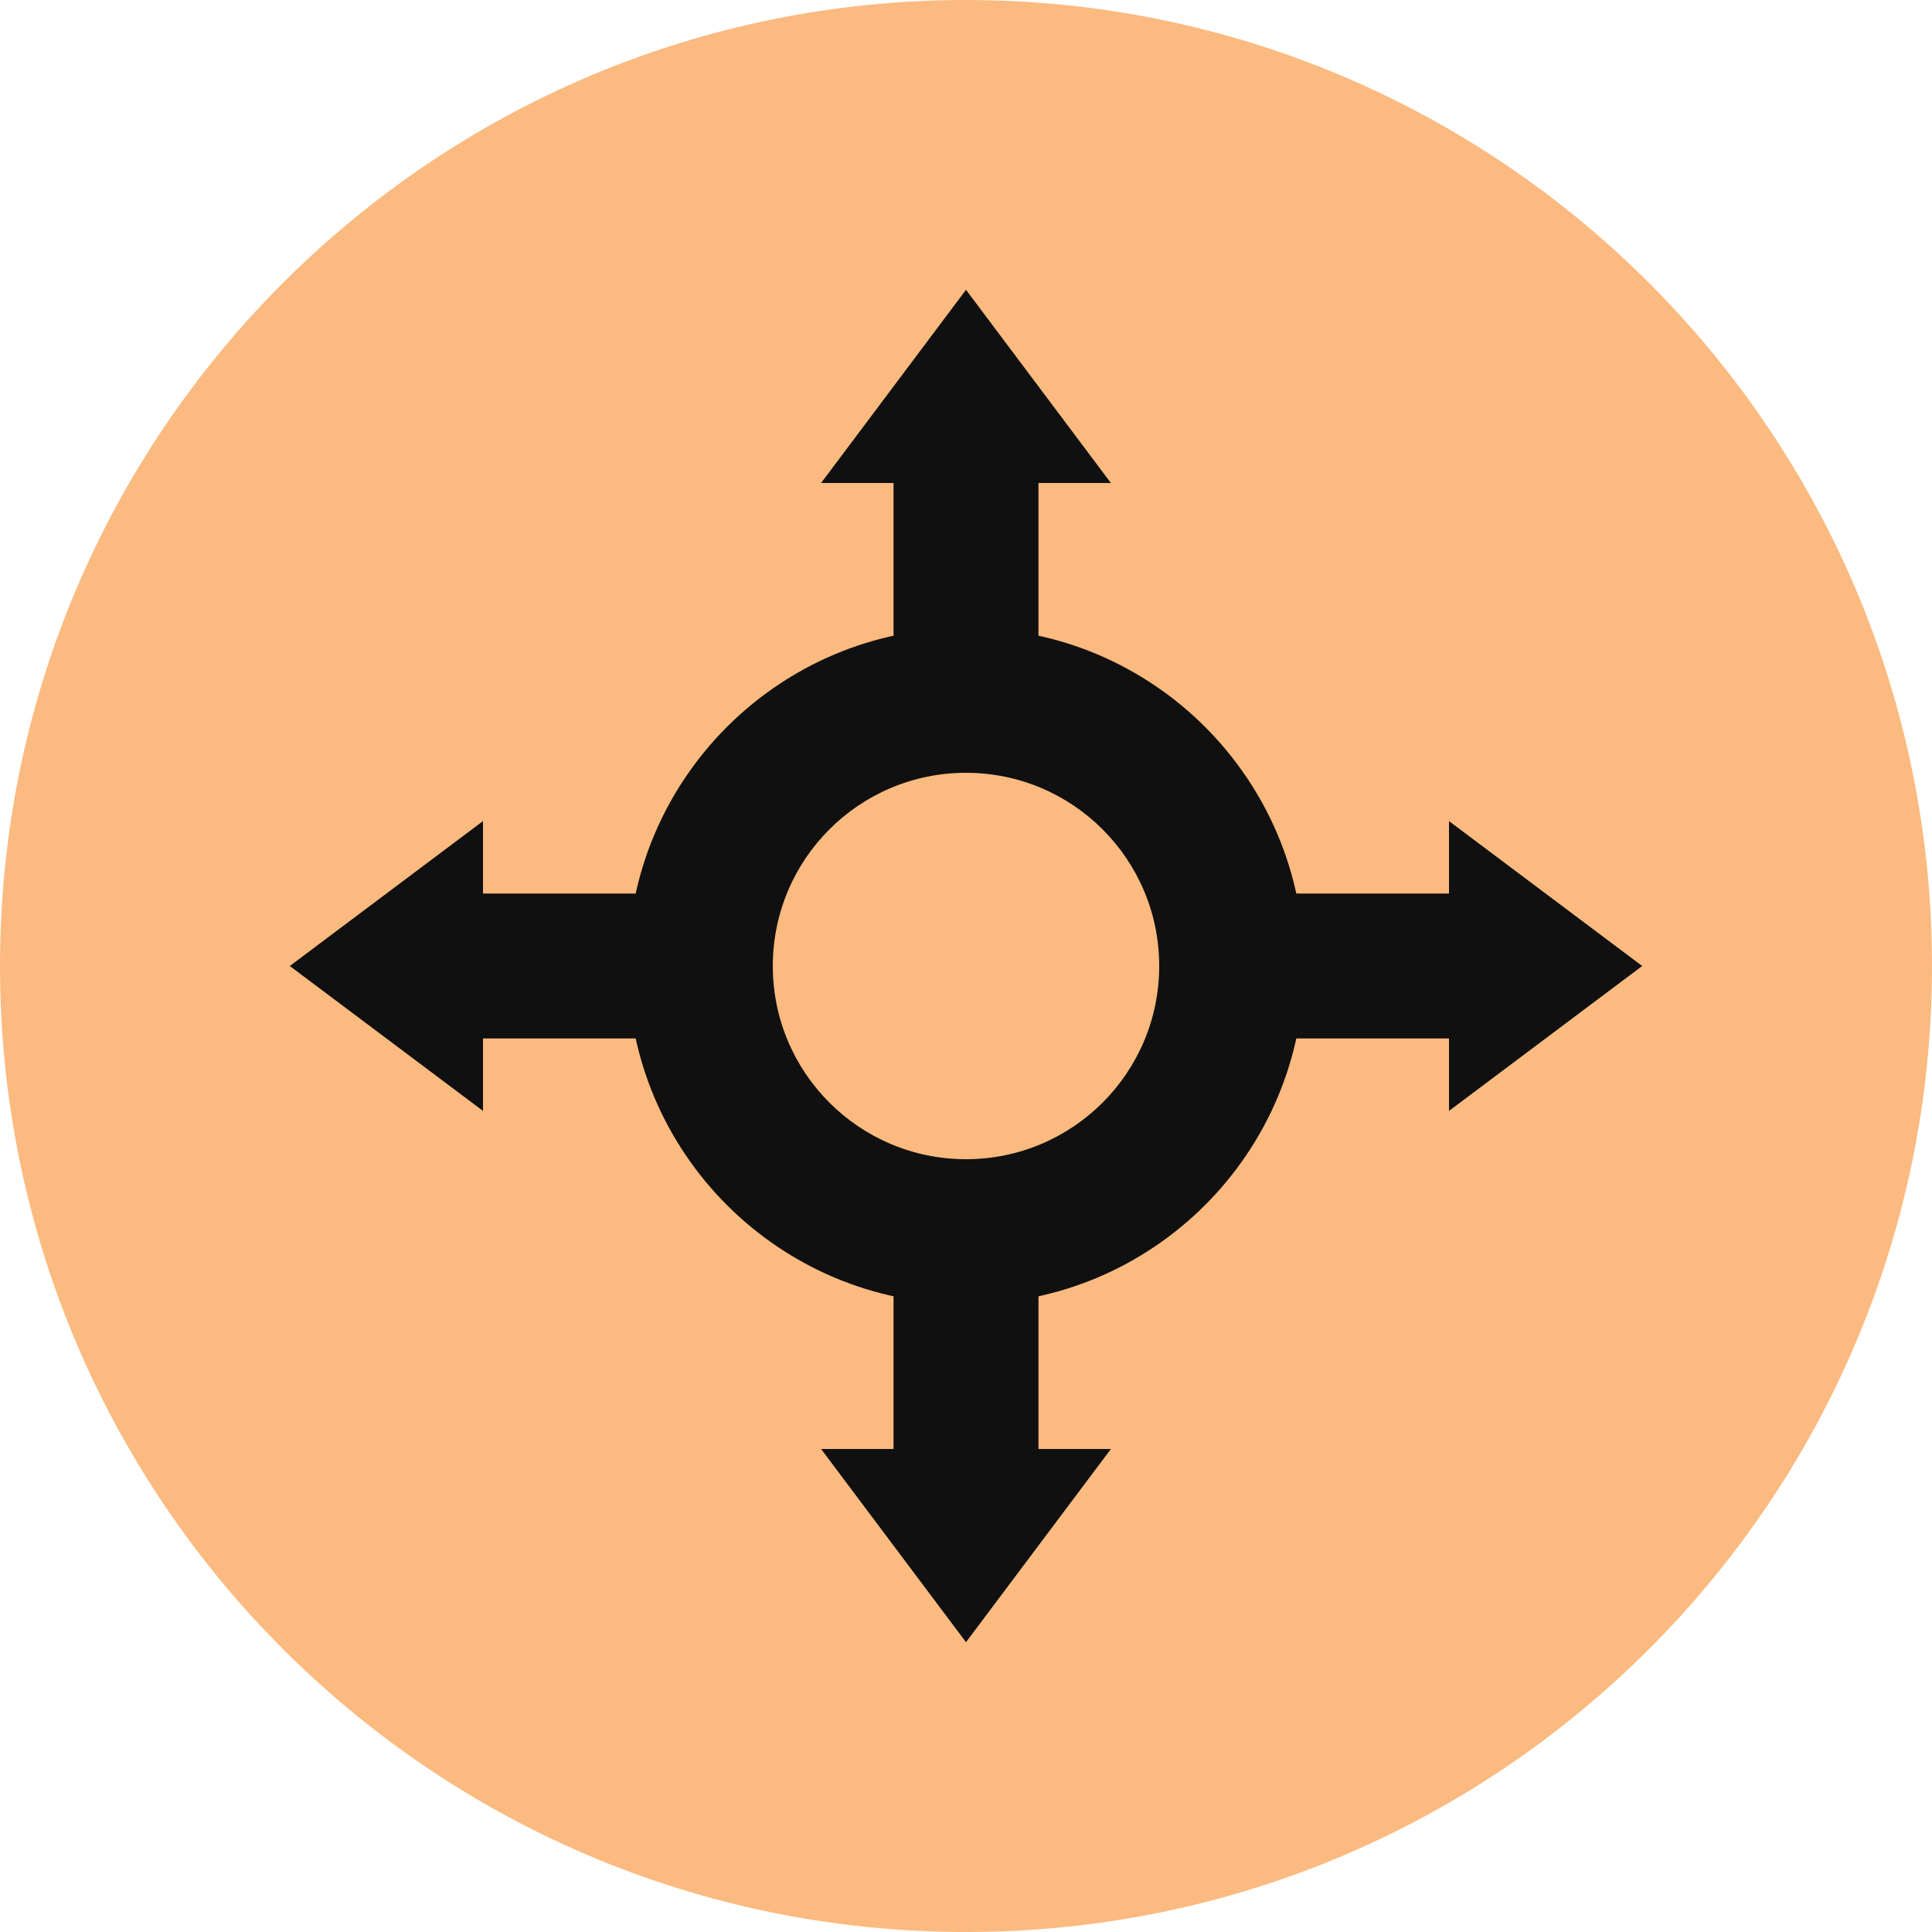
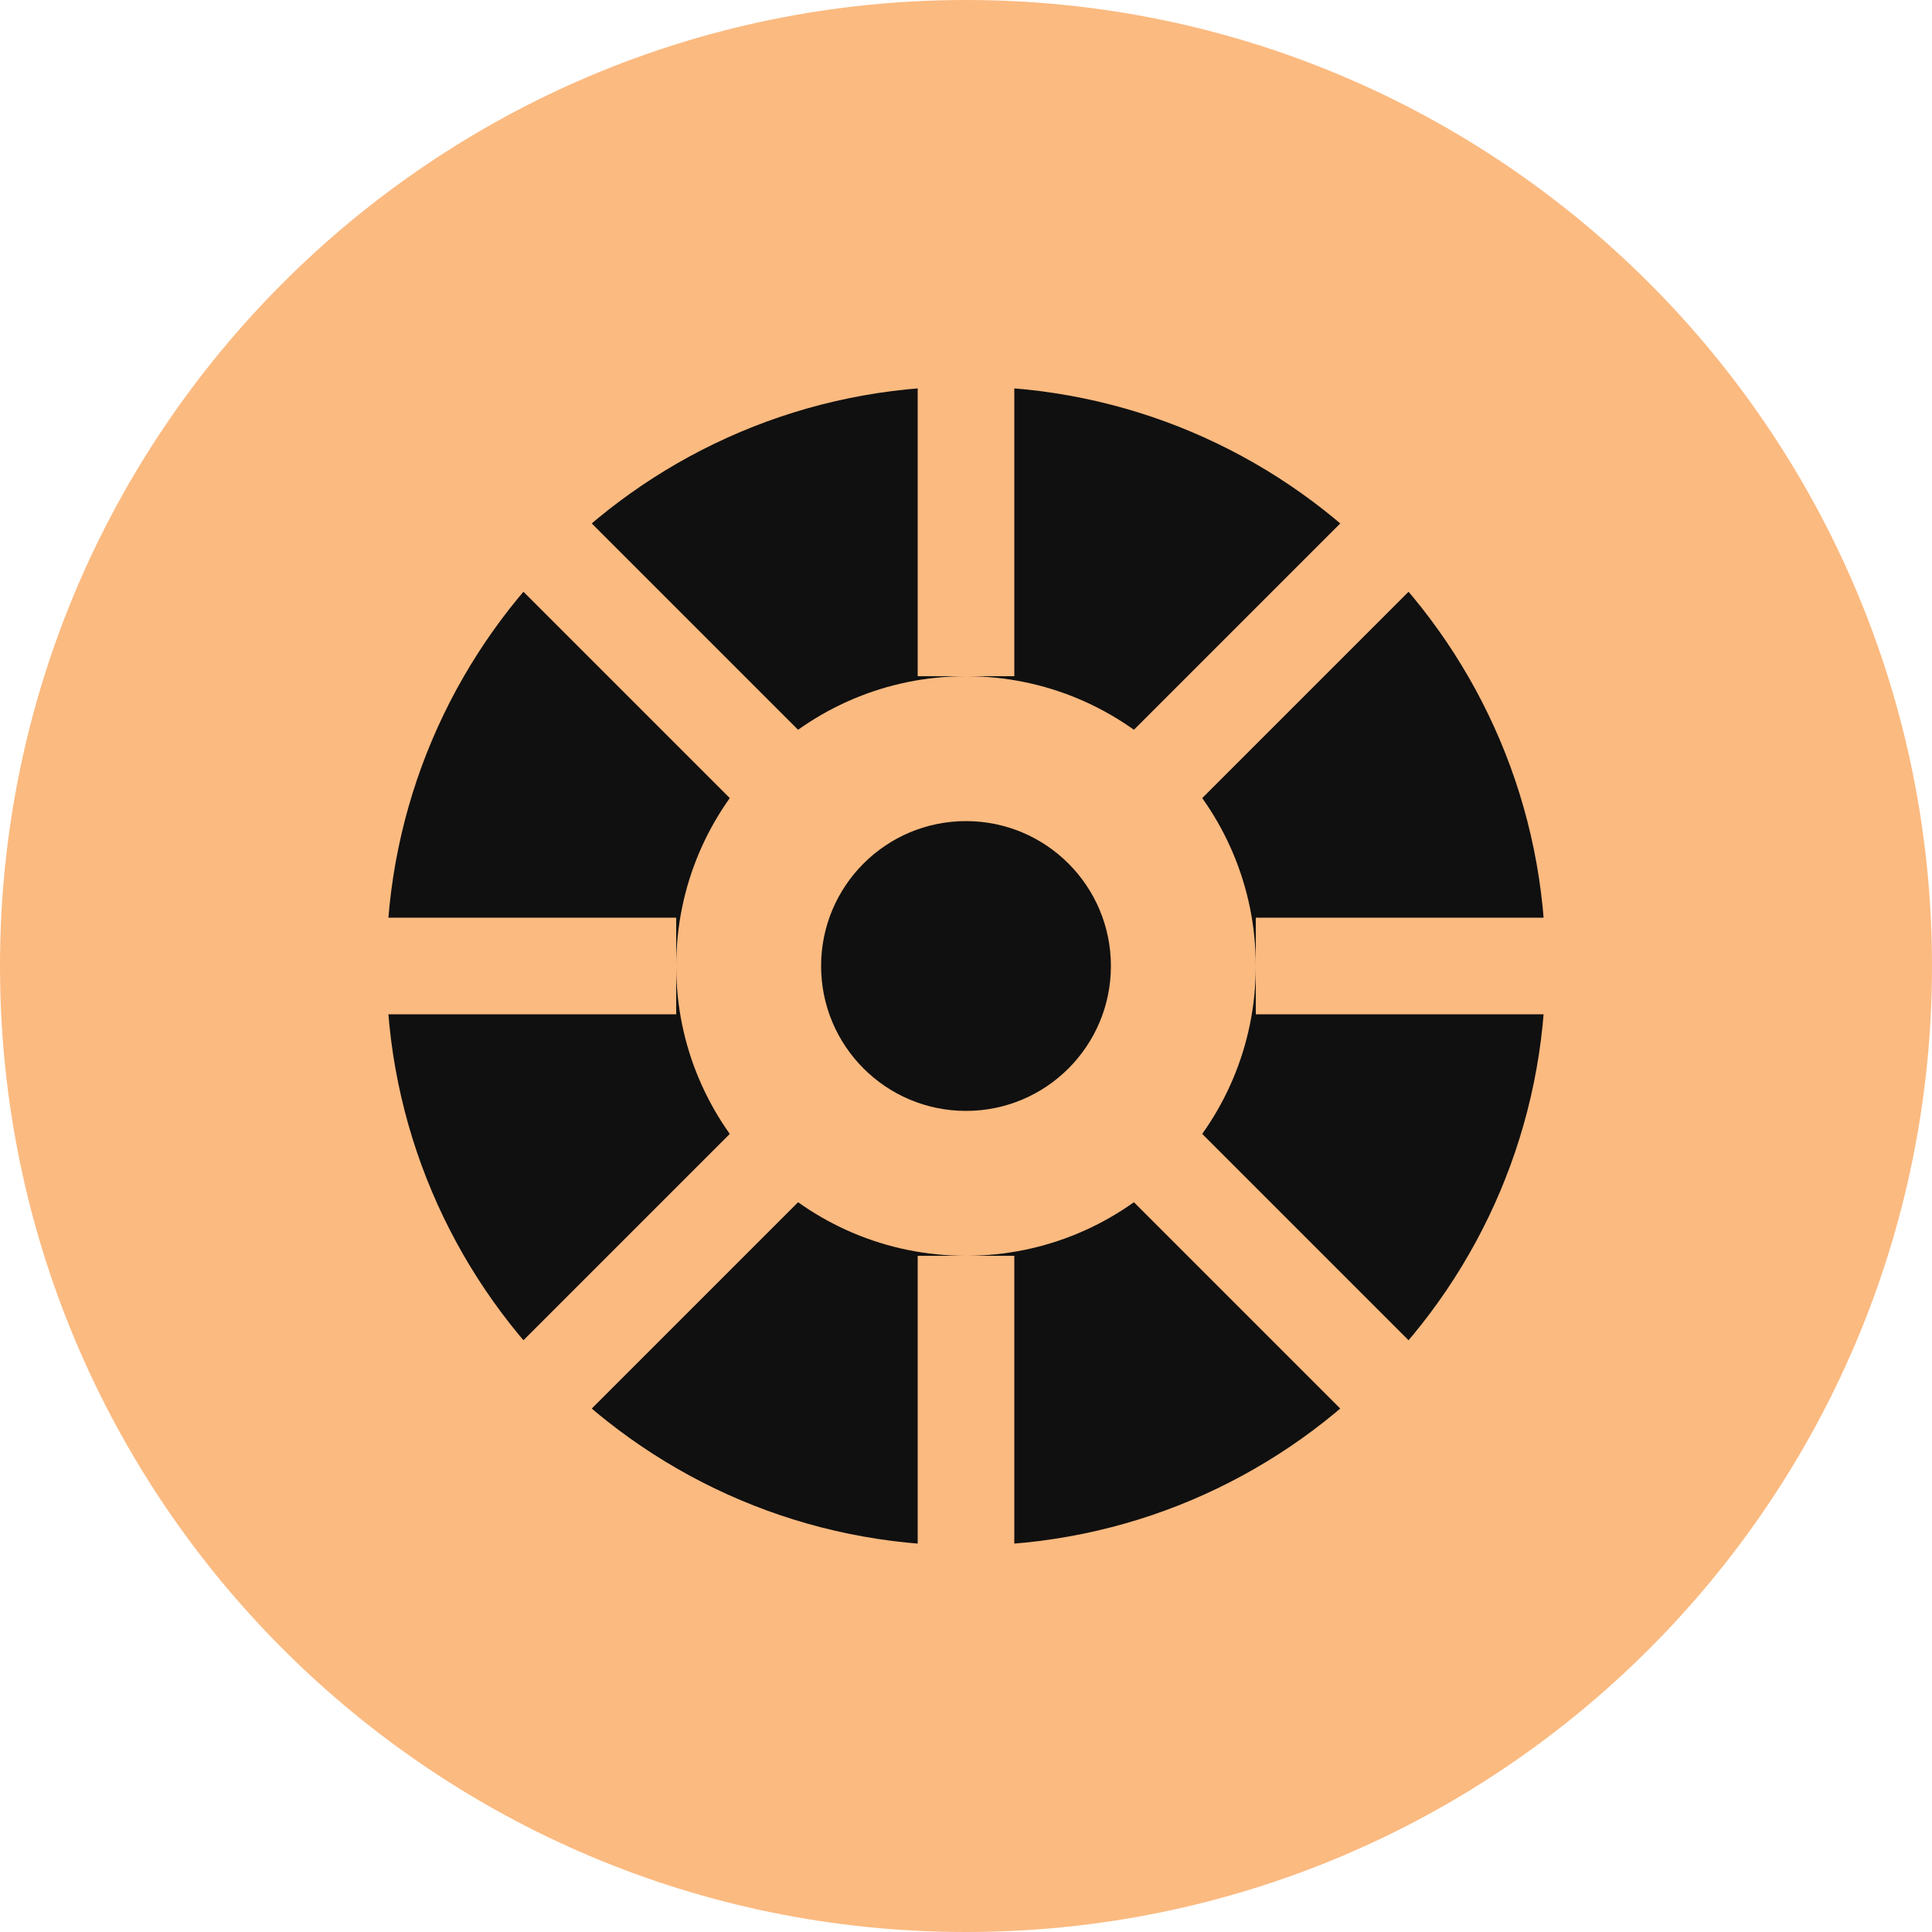
<svg xmlns="http://www.w3.org/2000/svg" width="40" height="40" viewBox="0 0 40 40" fill="none">
  <rect width="40" height="40" rx="20" fill="#FBBA80" />
-   <path d="M20 10V30" stroke="#101010" stroke-width="3" />
-   <path d="M10 20H30" stroke="#101010" stroke-width="3" />
-   <circle cx="20" cy="20" r="7" fill="#101010" />
-   <circle cx="20" cy="20" r="4" fill="#FBBA80" />
-   <path d="M20 6L23 10H17L20 6Z" fill="#101010" />
-   <path d="M20 34L17 30H23L20 34Z" fill="#101010" />
-   <path d="M6 20L10 17V23L6 20Z" fill="#101010" />
-   <path d="M34 20L30 23V17L34 20Z" fill="#101010" />
+   <circle cx="20" cy="20" r="12" fill="#101010" />
+   <circle cx="20" cy="20" r="6" fill="#FBBA80" />
+   <circle cx="20" cy="20" r="3" fill="#101010" />
+   <path d="M20 8L20 14" stroke="#FBBA80" stroke-width="2" />
+   <path d="M20 26L20 32" stroke="#FBBA80" stroke-width="2" />
+   <path d="M32 20L26 20" stroke="#FBBA80" stroke-width="2" />
+   <path d="M14 20L8 20" stroke="#FBBA80" stroke-width="2" />
+   <path d="M28.5 11.5L24 16" stroke="#FBBA80" stroke-width="2" />
+   <path d="M16 24L11.5 28.5" stroke="#FBBA80" stroke-width="2" />
+   <path d="M28.5 28.5L24 24" stroke="#FBBA80" stroke-width="2" />
+   <path d="M16 16L11.5 11.5" stroke="#FBBA80" stroke-width="2" />
</svg>
